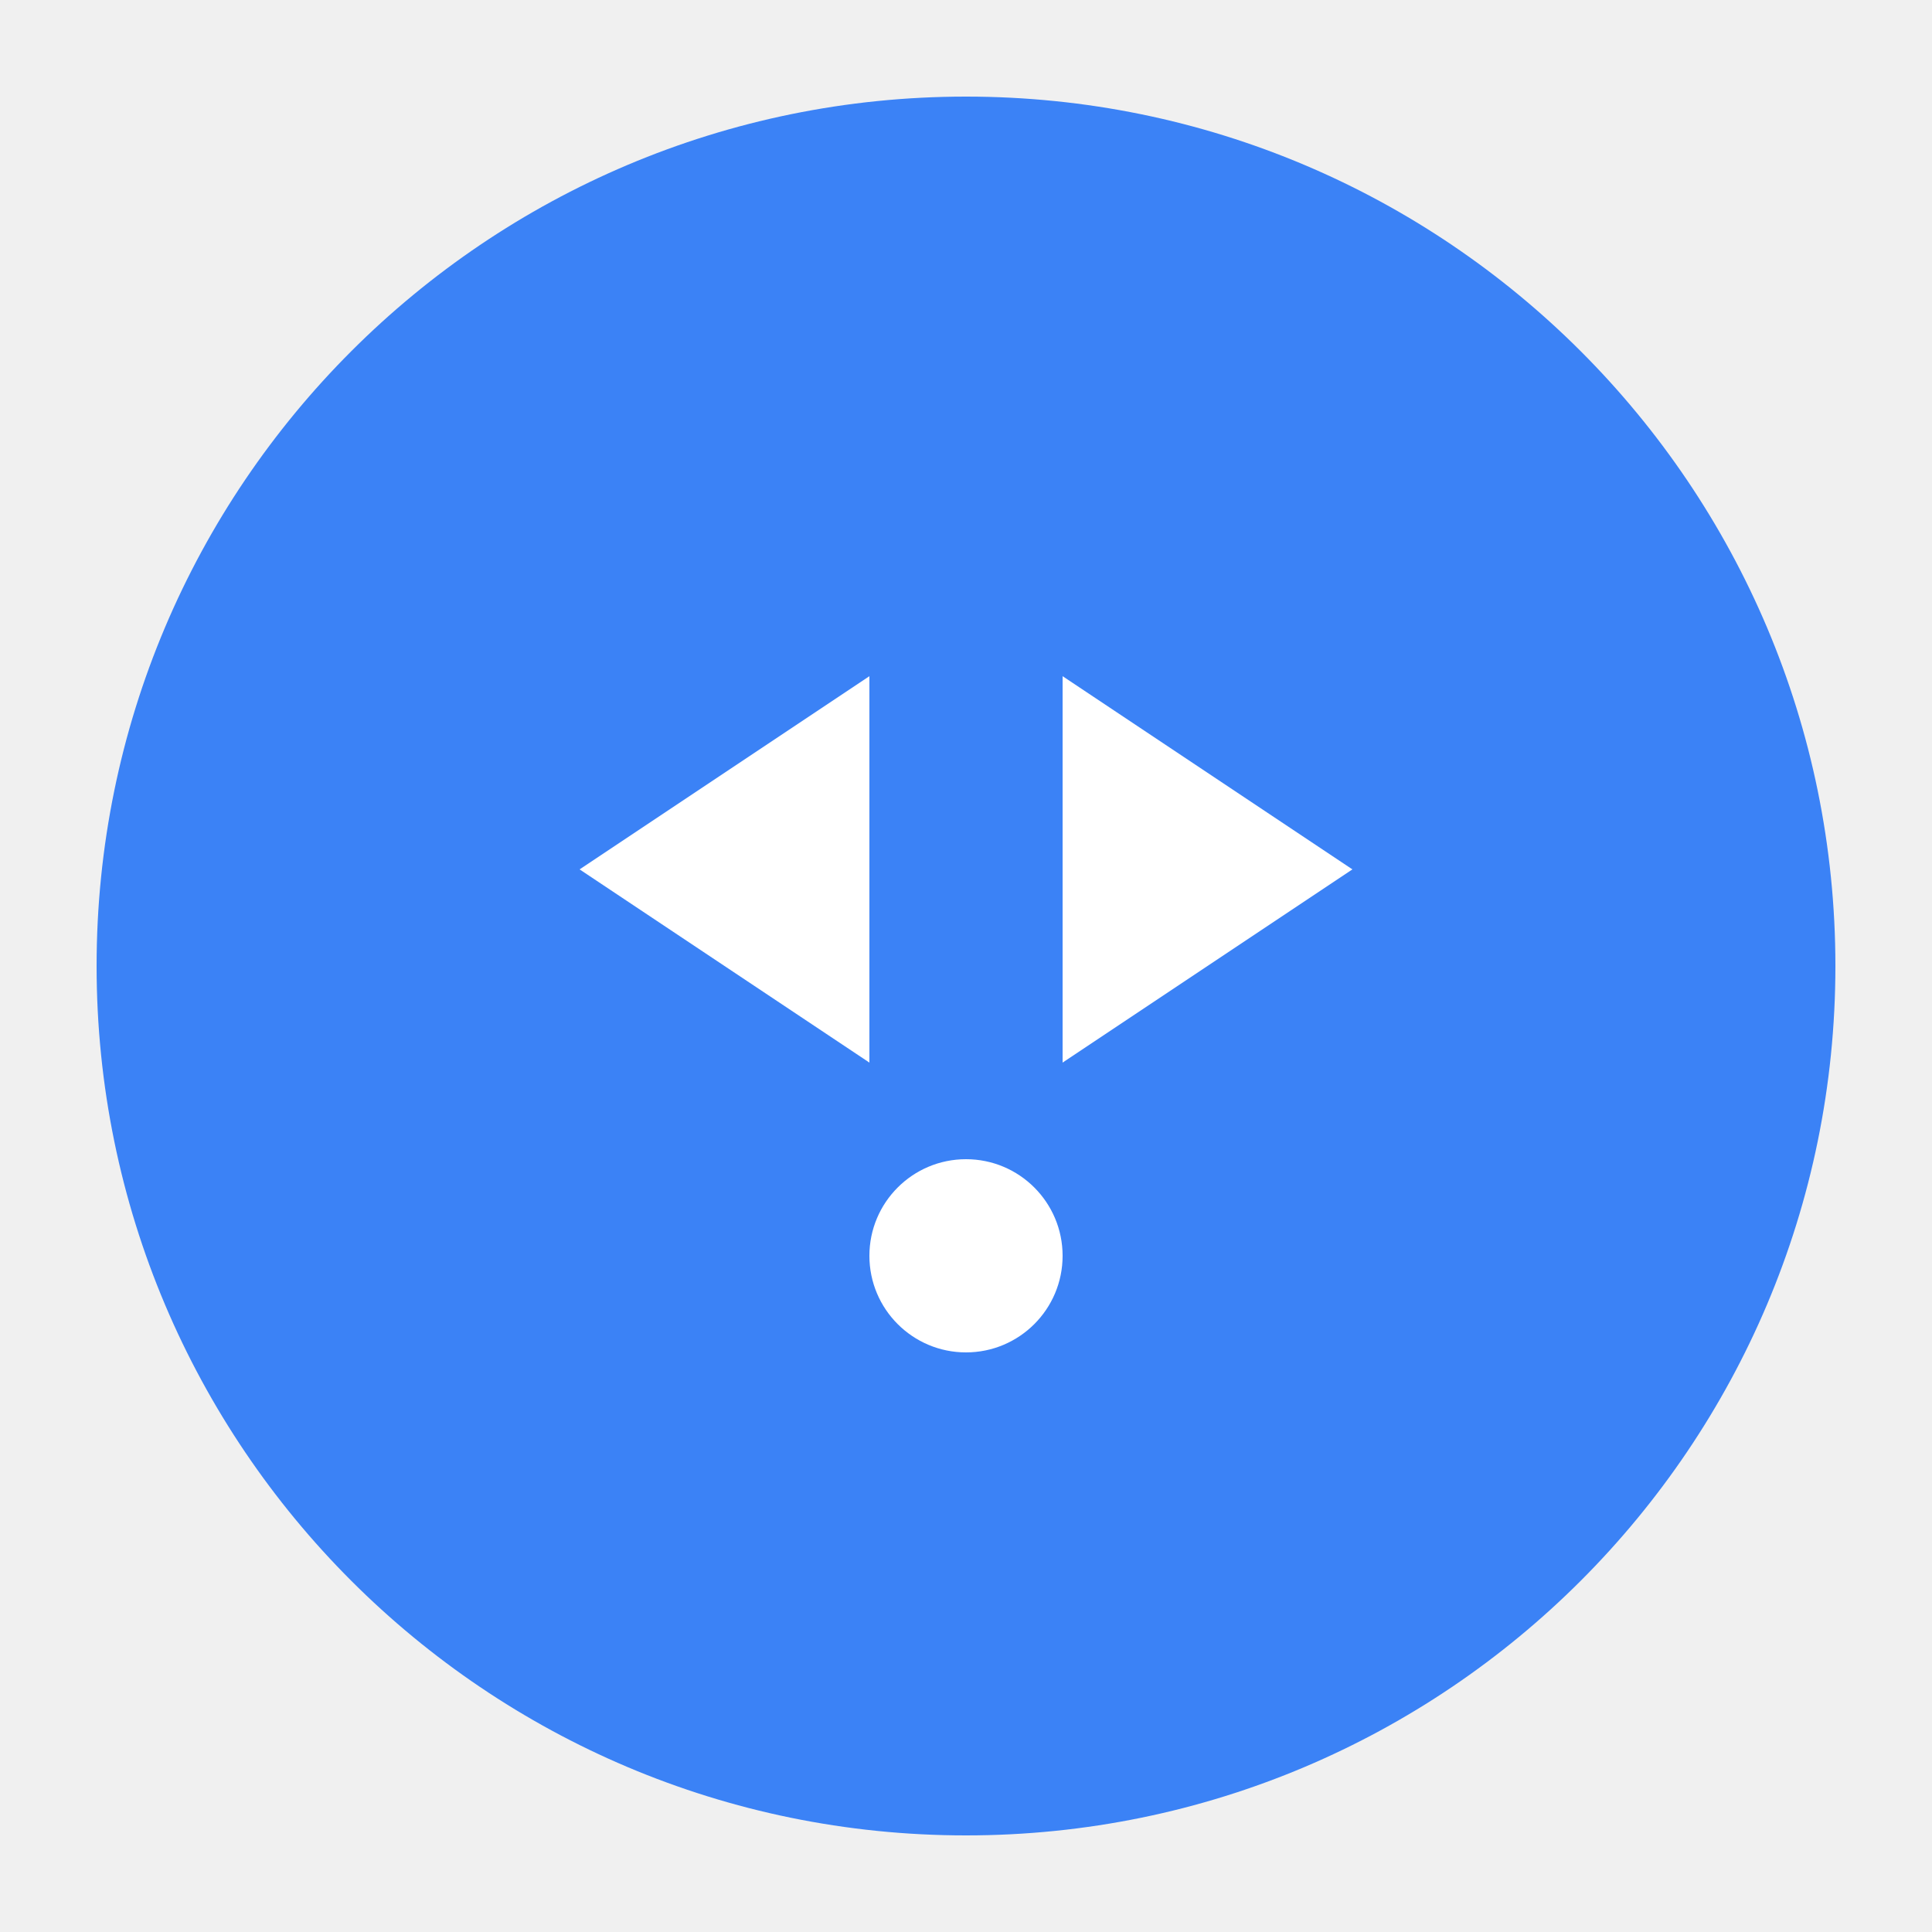
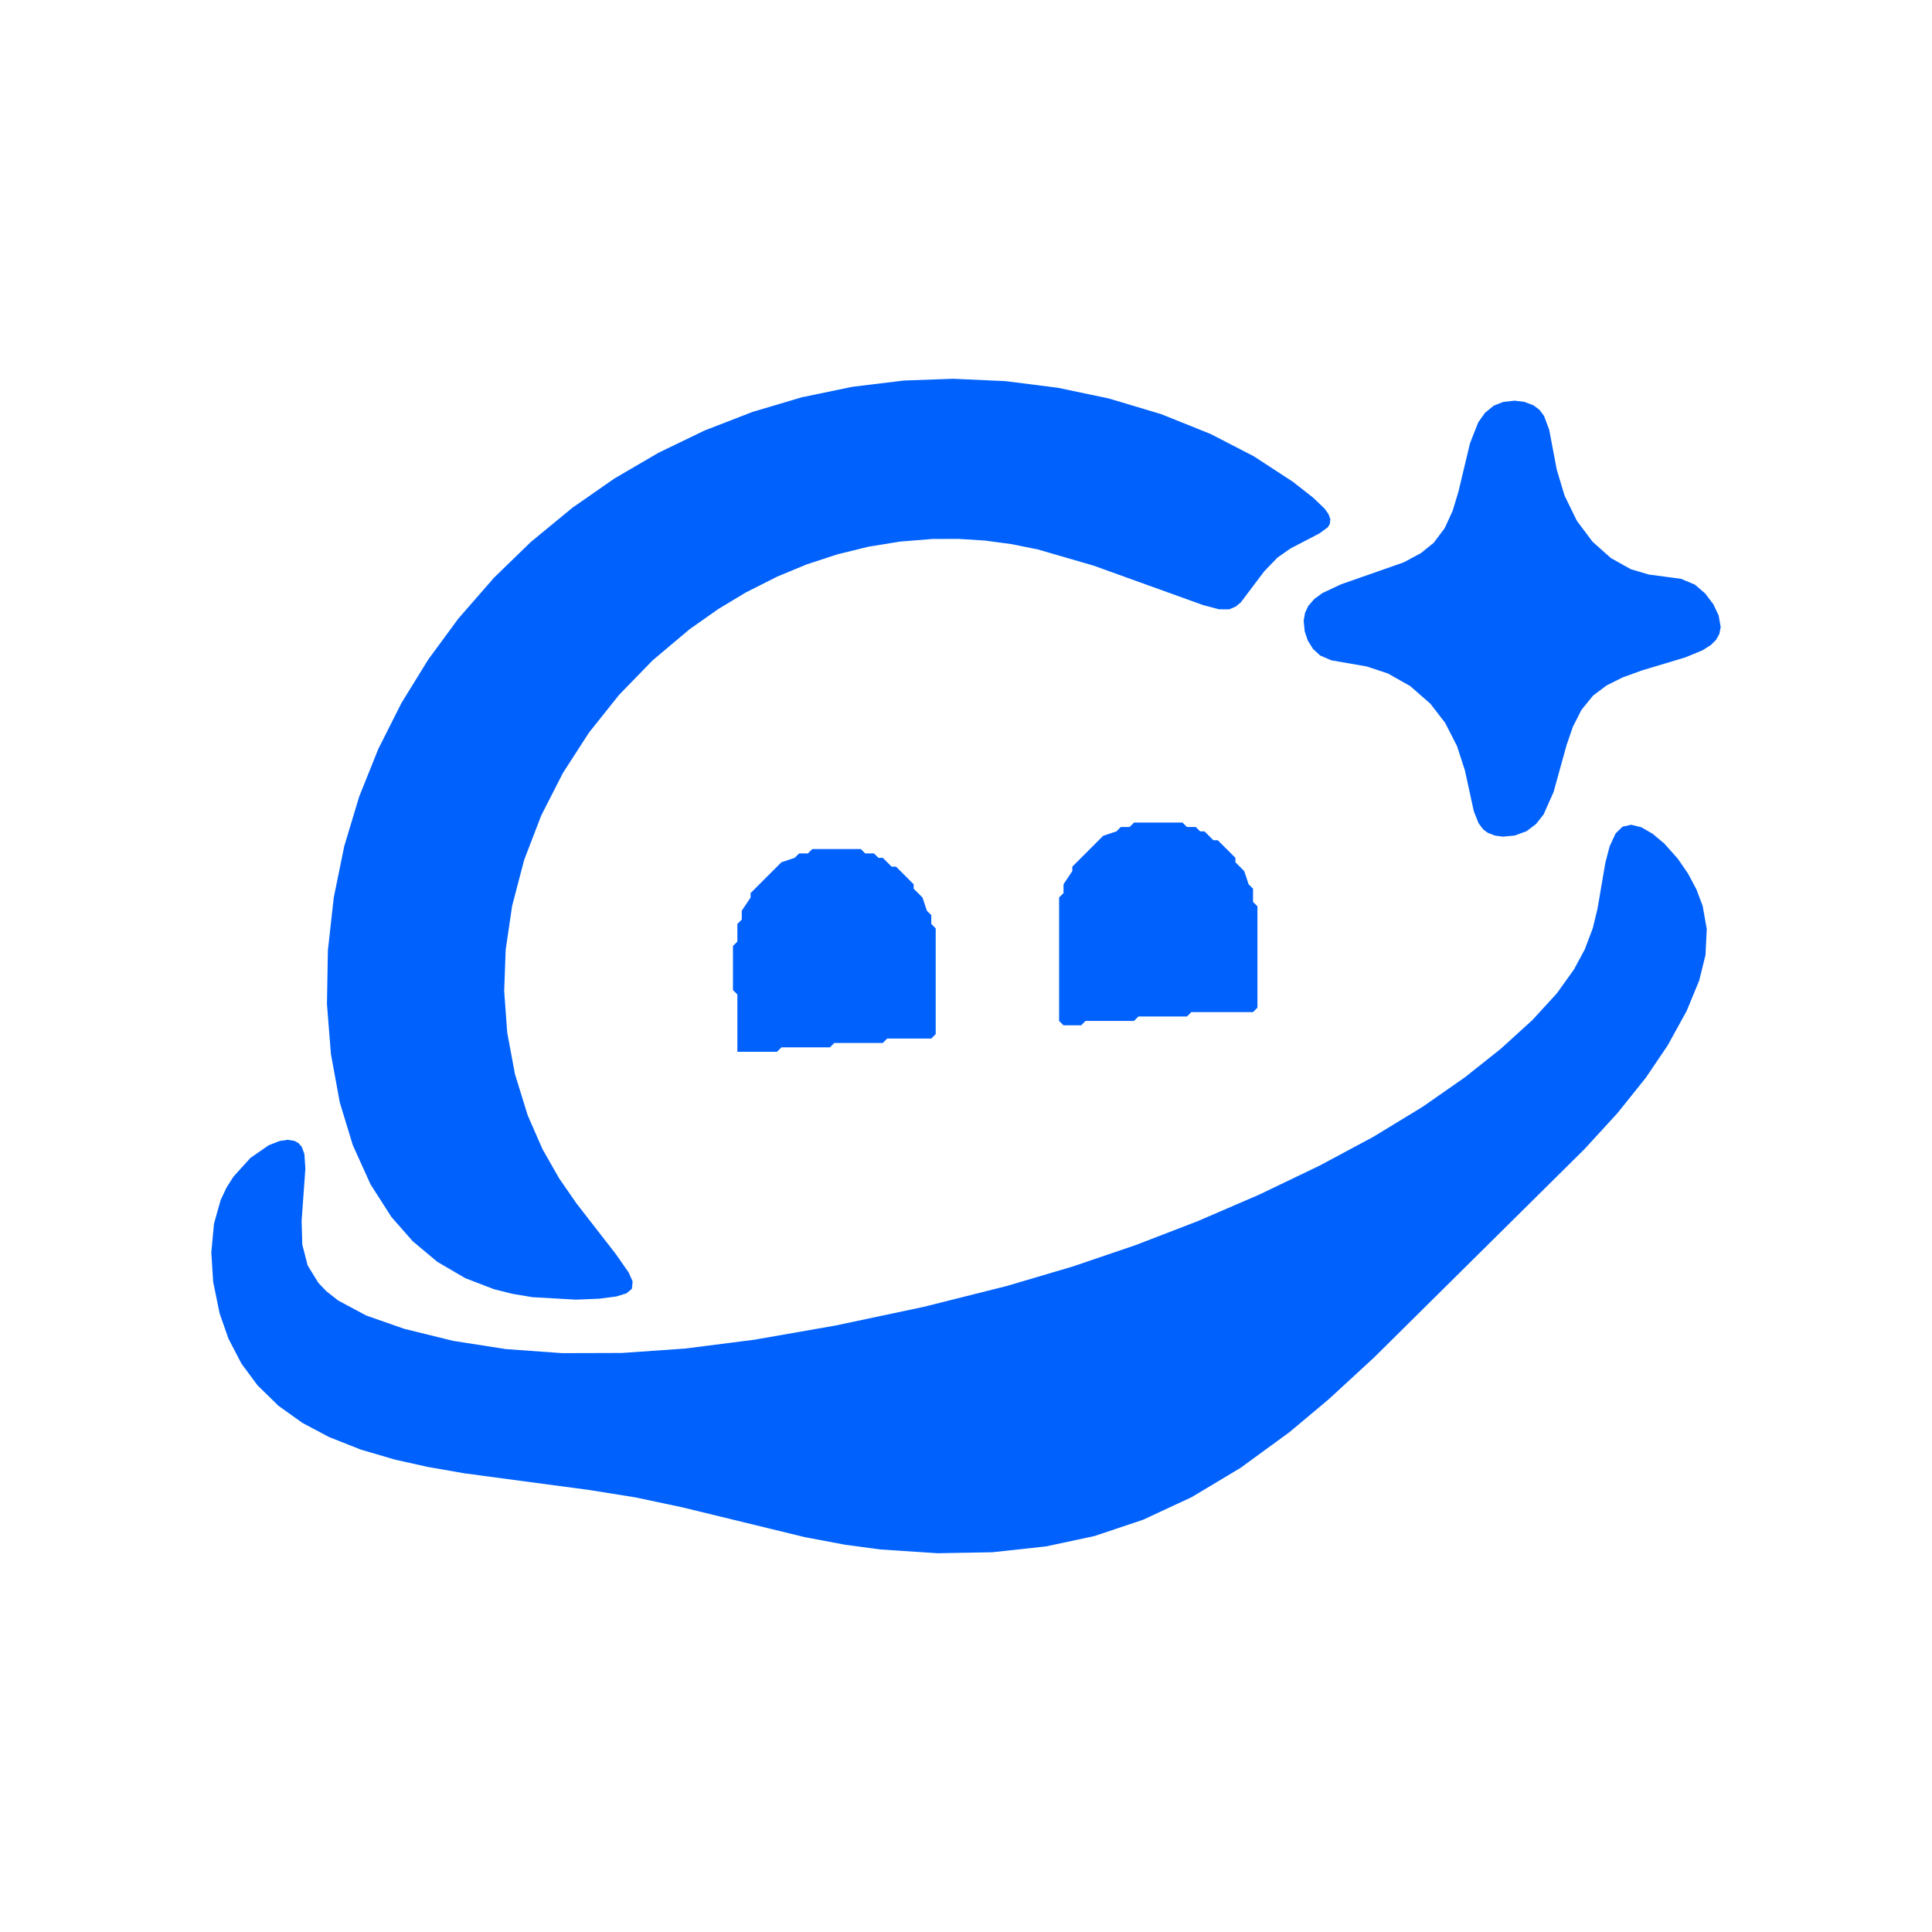
- <svg xmlns="http://www.w3.org/2000/svg" viewBox="0 0 100 100" width="100" height="100">
-   <circle cx="50" cy="50" r="45" fill="#3b82f6" />
-   <path d="M30 45 L45 35 L45 55 Z" fill="white" />
-   <path d="M70 45 L55 35 L55 55 Z" fill="white" />
-   <circle cx="50" cy="65" r="5" fill="white" />
+ <svg xmlns="http://www.w3.org/2000/svg" viewBox="0 0 512 512" width="512" height="512">
+   <rect width="512" height="512" fill="#ffffff" />
+   <g fill="#0061fd" transform="translate(41.23666 87.17935) scale(1.167986)">
+     <path d="M351.02,130.91L349.61,127.16L347.68,123.54L345.38,120.20L342.32,116.76L339.68,114.55L337.13,113.07L334.79,112.49L332.81,112.94L331.27,114.46L329.90,117.42L328.92,121.23L327.17,131.50L326.10,135.93L324.26,140.80L321.81,145.34L317.94,150.74L312.40,156.79L305.22,163.32L297.11,169.77L287.49,176.48L276.28,183.31L264.11,189.83L250.41,196.41L236.51,202.41L222.43,207.84L208.19,212.69L193.11,217.15L174.28,221.88L154.24,226.12L135.84,229.34L120.13,231.34L105.81,232.34L92.23,232.38L79.44,231.46L67.49,229.59L56.41,226.86L47.80,223.85L41.44,220.45L38.75,218.34L36.92,216.42L34.50,212.48L33.28,207.74L33.13,202.38L33.98,190.53L33.76,187.20L33.17,185.59L32.45,184.75L31.51,184.22L29.97,183.98L28.17,184.24L25.69,185.20L21.53,188.07L17.68,192.32L16.06,194.87L14.75,197.67L13.25,203.00L12.64,209.54L13.06,216.19L14.52,223.35L16.53,229.09L19.48,234.76L23.12,239.68L27.88,244.33L33.32,248.21L39.36,251.42L46.57,254.27L54.28,256.53L61.62,258.17L69.95,259.63L98.53,263.45L108.92,265.12L119.49,267.36L147.30,274.13L156.43,275.85L164.48,276.93L177.43,277.78L189.81,277.56L202.04,276.23L213.03,273.88L224.09,270.17L235.14,265.02L246.18,258.40L257.24,250.33L266.17,242.85L276.46,233.37L324.22,186.07L331.70,177.91L338.13,169.88L343.08,162.56L347.38,154.75L350.24,147.82L351.66,142.06L351.95,136.16Z M265.23,40.75L262.63,38.27L258.07,34.69L249.16,28.88L239.36,23.82L228.14,19.32L216.28,15.77L204.70,13.34L192.86,11.84L180.94,11.30L169.81,11.70L158.11,13.12L146.63,15.50L135.44,18.82L124.58,23.03L114.12,28.08L104.10,33.93L94.59,40.55L85.09,48.37L76.79,56.43L68.71,65.69L61.85,75.02L55.77,84.89L50.54,95.27L46.19,106.11L42.80,117.37L40.42,129.02L39.09,141.00L38.88,153.19L39.78,164.52L41.79,175.49L44.74,185.17L48.77,194.09L53.52,201.51L58.35,207.00L63.92,211.66L70.28,215.38L76.77,217.87L80.99,218.93L85.49,219.68L95.36,220.24L100.64,220.03L104.55,219.52L106.84,218.81L108.06,217.79L108.24,216.12L107.36,214.12L104.47,209.97L95.48,198.39L91.57,192.74L87.78,186.09L84.43,178.43L81.54,169.09L79.78,159.66L79.09,150.23L79.43,140.86L80.89,130.91L83.62,120.48L87.50,110.38L92.43,100.72L98.34,91.57L105.15,83.03L112.77,75.19L121.13,68.15L127.68,63.54L133.91,59.79L141.04,56.19L147.75,53.41L154.65,51.15L161.71,49.41L168.92,48.24L176.24,47.65L182.17,47.63L188.15,48.01L194.16,48.81L200.19,50.03L212.80,53.69L237.67,62.65L241.23,63.60L243.59,63.62L245.11,62.97L246.24,62.02L251.53,55.00L254.56,51.86L257.51,49.80L264.10,46.37L265.95,45.01L266.41,44.30L266.55,43.16L266.11,41.98Z M135,128L135,129L133,132L133,134L132,135L132,139L131,140L131,150L132,151L132,164L141,164L142,163L153,163L154,162L165,162L166,161L176,161L177,160L177,136L176,135L176,133L175,132L174,129L172,127L172,126L168,122L167,122L165,120L164,120L163,119L161,119L160,118L149,118L148,119L146,119L145,120L142,121Z M208,122L208,123L206,126L206,128L205,129L205,157L206,158L210,158L211,157L222,157L223,156L234,156L235,155L249,155L250,154L250,131L249,130L249,127L248,126L247,123L245,121L245,120L241,116L240,116L238,114L237,114L236,113L234,113L233,112L222,112L221,113L219,113L218,114L215,115Z M308.35,16.27L305.79,16.55L303.64,17.39L301.64,19.01L300.10,21.19L298.22,25.97L295.60,36.95L294.30,41.24L292.50,45.17L289.99,48.52L287.06,50.88L283.16,52.97L268.98,57.93L264.71,59.94L262.89,61.28L261.52,62.87L260.80,64.42L260.49,66.21L260.73,68.65L261.44,70.72L262.61,72.60L264.24,74.09L266.76,75.18L274.81,76.58L279.58,78.16L284.66,81.02L289.26,85.05L292.59,89.37L295.28,94.63L297.07,100.13L299.10,109.44L300.18,112.16L301.23,113.55L302.25,114.31L303.86,114.94L305.64,115.19L308.33,114.95L311.07,113.95L313.23,112.31L314.93,110.15L317.19,105.07L320.15,94.39L321.58,90.24L323.51,86.44L326.15,83.19L329.21,80.89L332.82,79.08L337.26,77.47L347.02,74.54L351.01,72.90L352.88,71.71L354.05,70.55L354.81,69.20L355.11,67.63L354.65,65.01L353.44,62.46L351.59,60.01L349.26,58.01L346.11,56.69L338.80,55.72L334.70,54.50L330.21,51.99L326.03,48.27L322.46,43.50L319.69,37.82L317.92,31.94L316.20,22.87L315.04,19.75L314.00,18.35L312.62,17.32L310.56,16.54Z" />
+   </g>
</svg>
